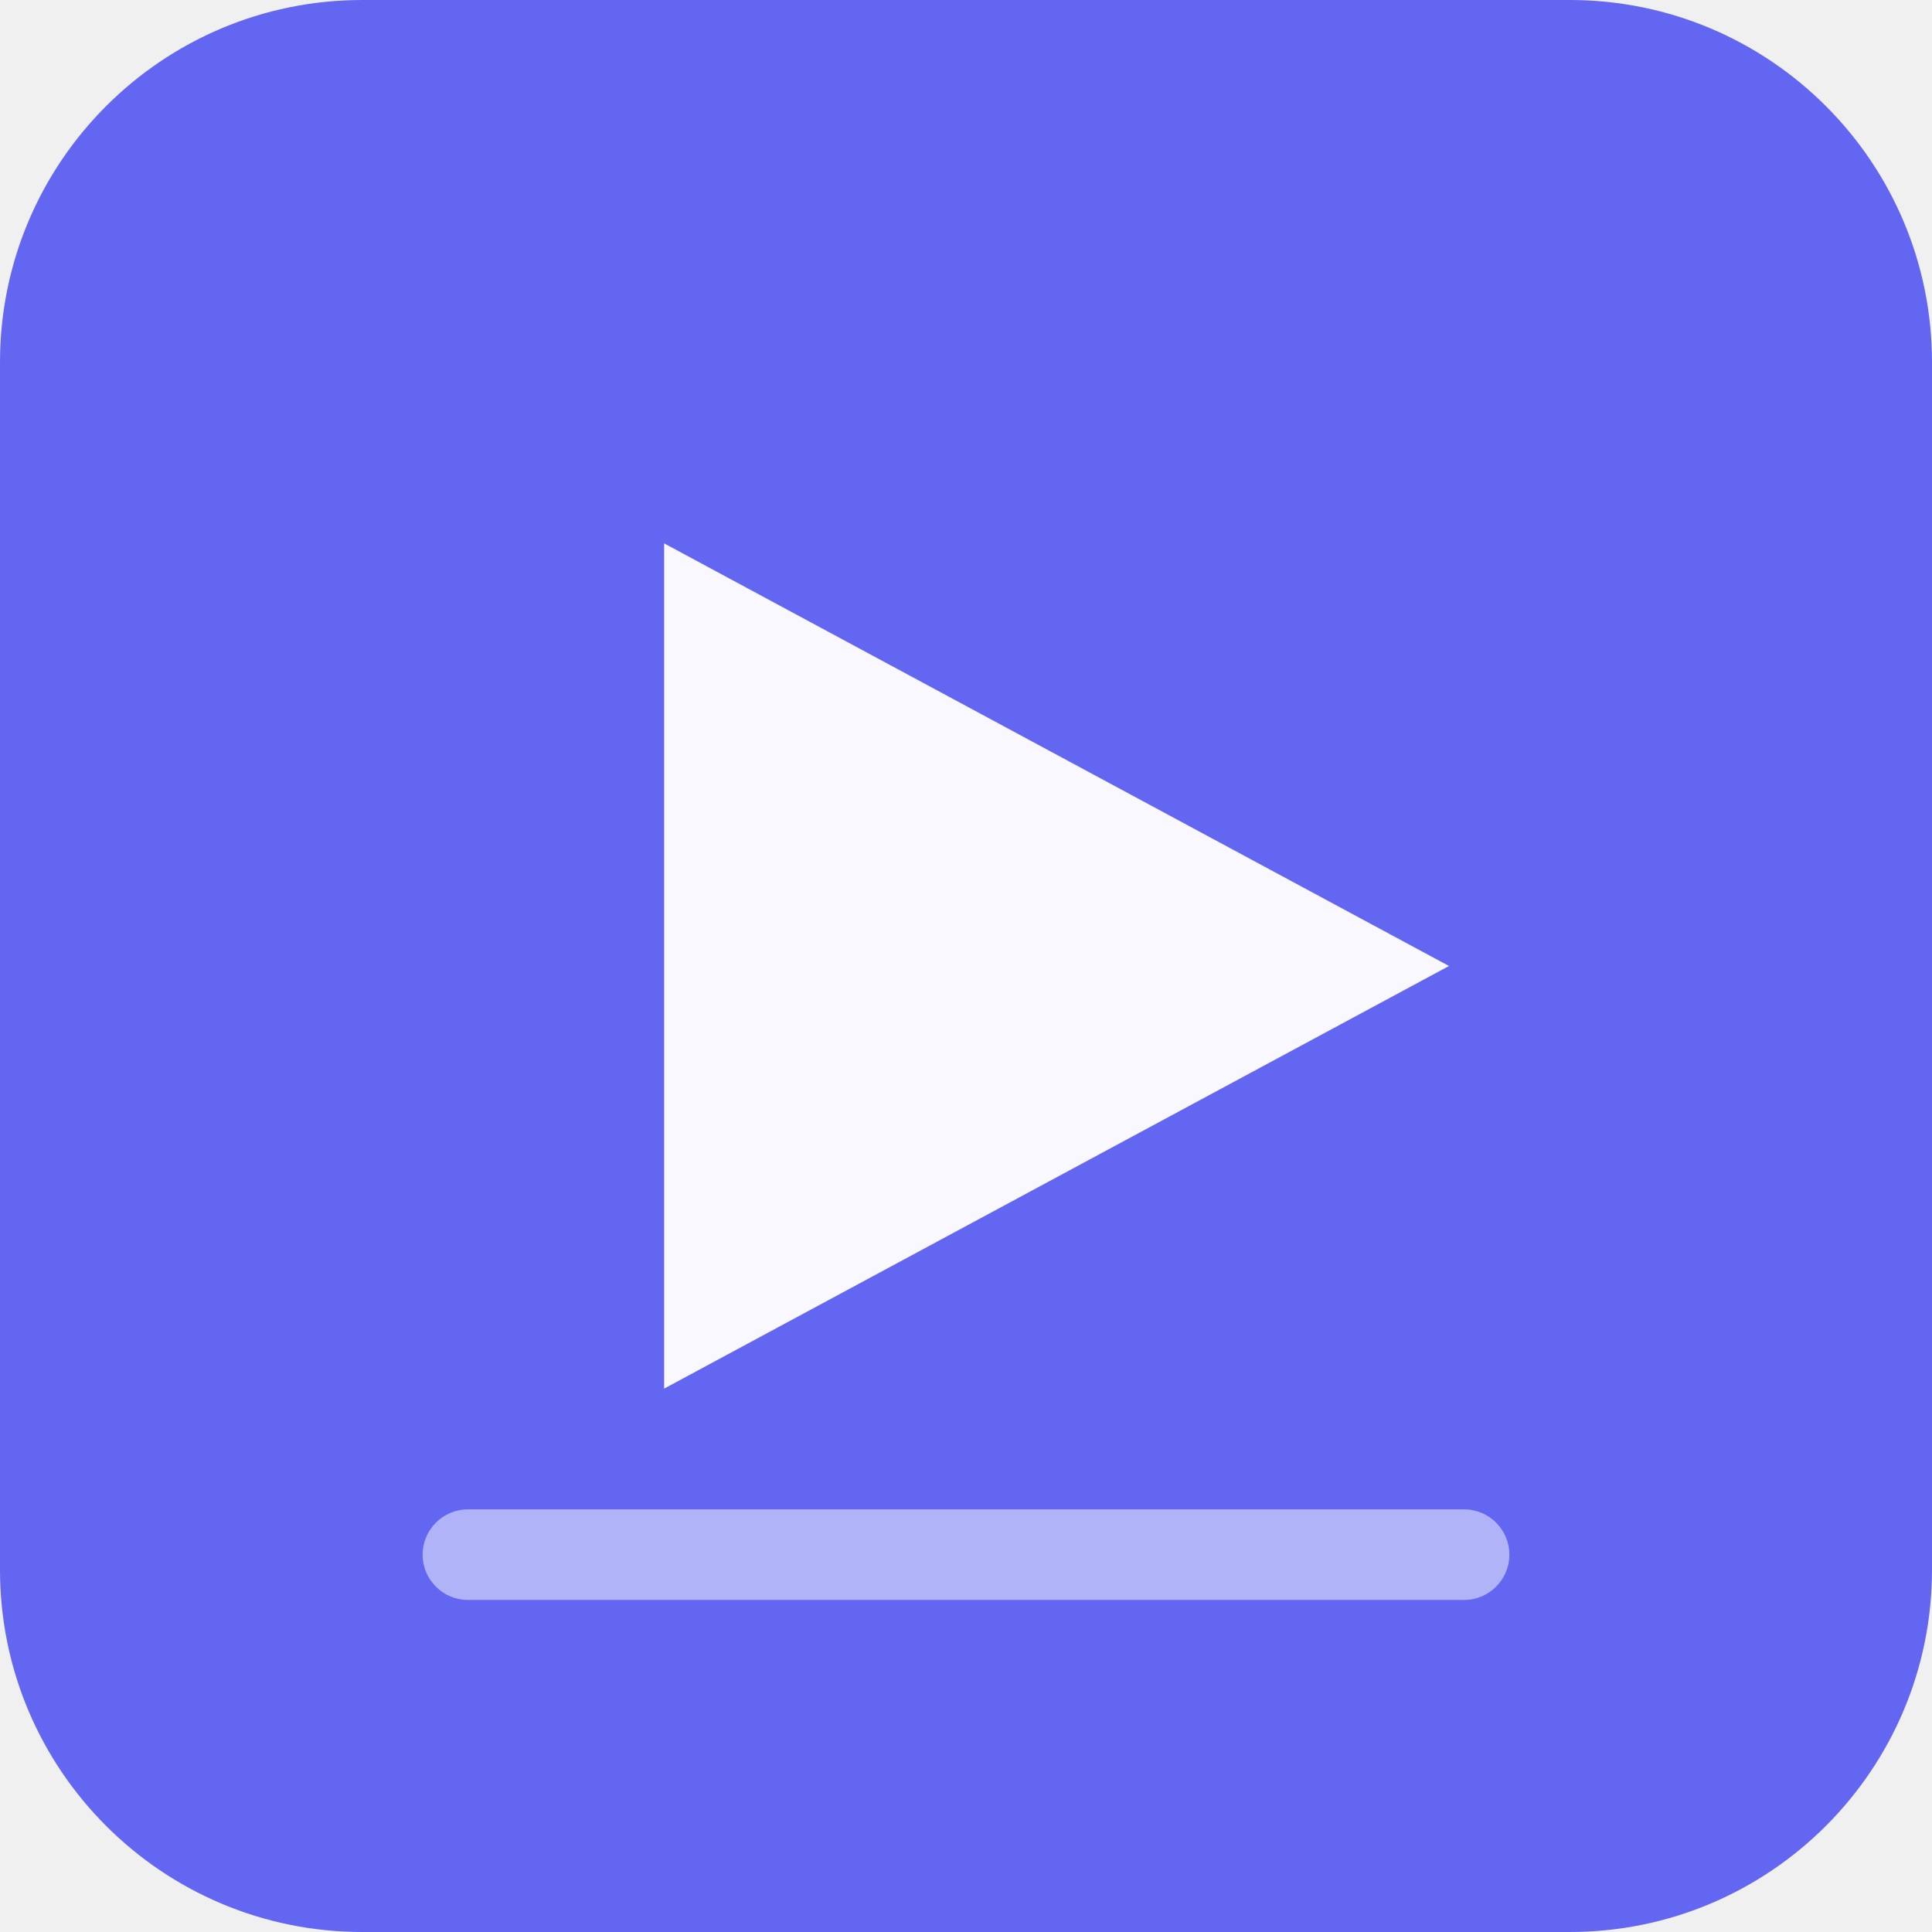
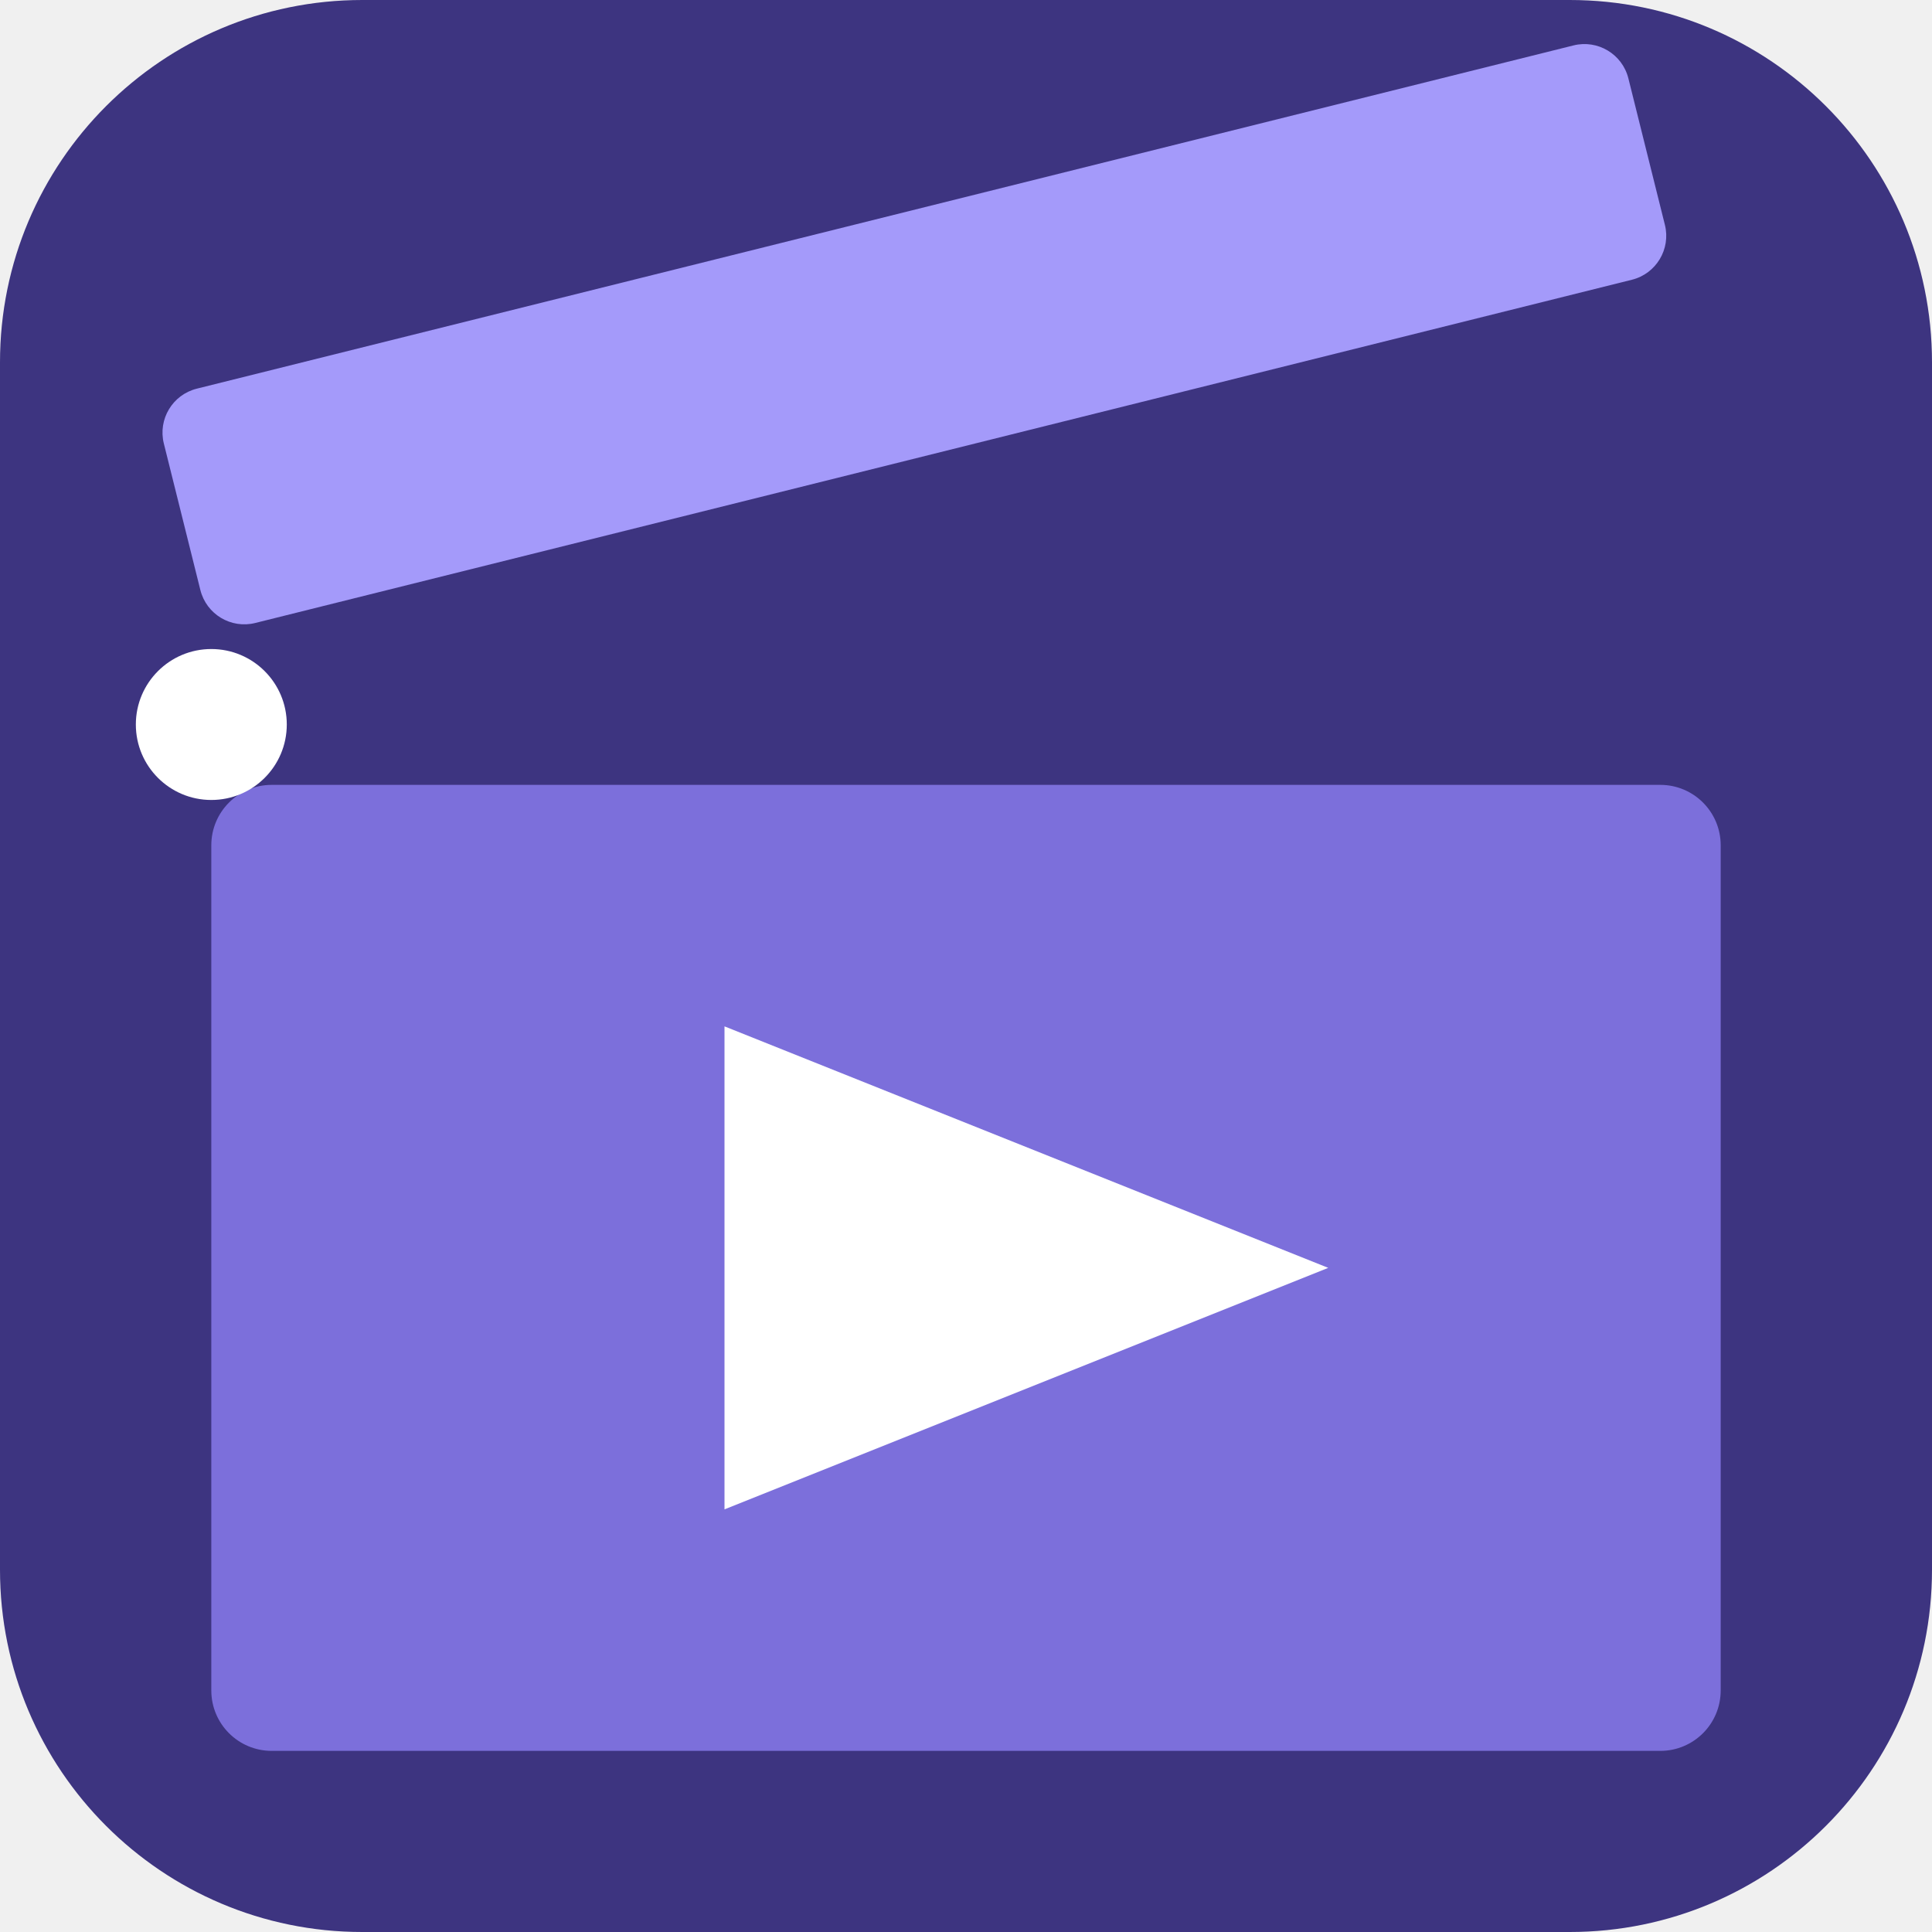
<svg xmlns="http://www.w3.org/2000/svg" viewBox="0 0 128 128" fill="none">
-   <rect width="128" height="128" rx="24" fill="#6366F1" />
-   <path d="M44 36 L96 64 L44 92Z" fill="white" opacity="0.95" />
-   <rect x="28" y="100" width="72" height="6" rx="3" fill="white" opacity="0.5" />
+   <rect width="128" height="128" rx="24" fill="#3d3480" />
+   <rect x="14" y="52" width="100" height="64" rx="4" fill="#7c6fdb" />
+   <rect x="14" y="26" width="100" height="16" rx="3" fill="#a49afa" transform="rotate(-14 14 42)" />
+   <circle cx="14" cy="48" r="5" fill="white" />
+   <path d="M48 68 L88 84 L48 100Z" fill="white" />
</svg>
